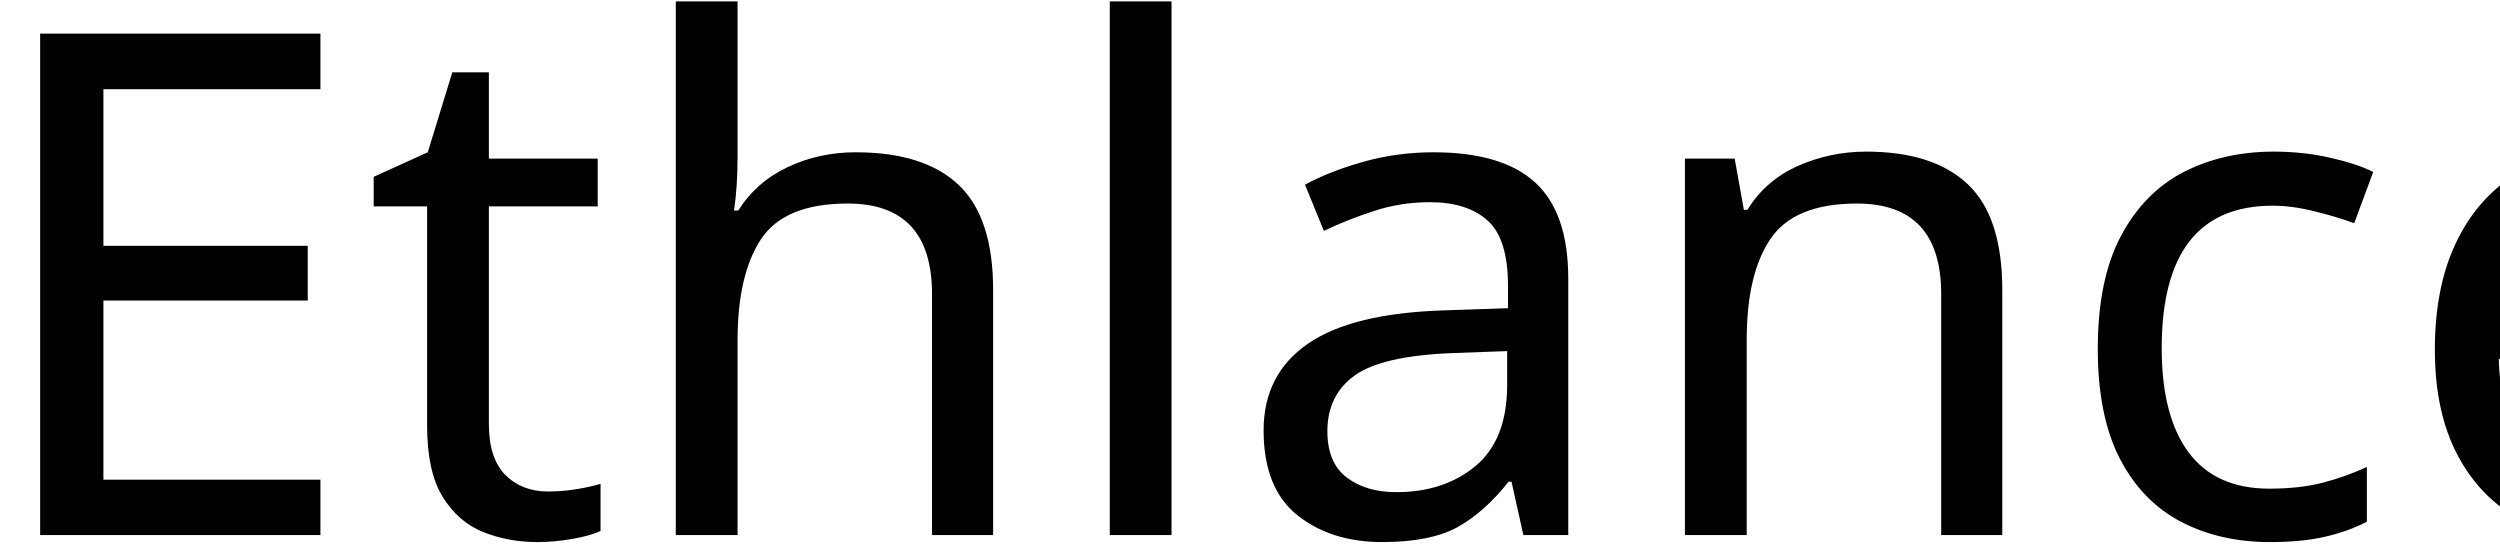
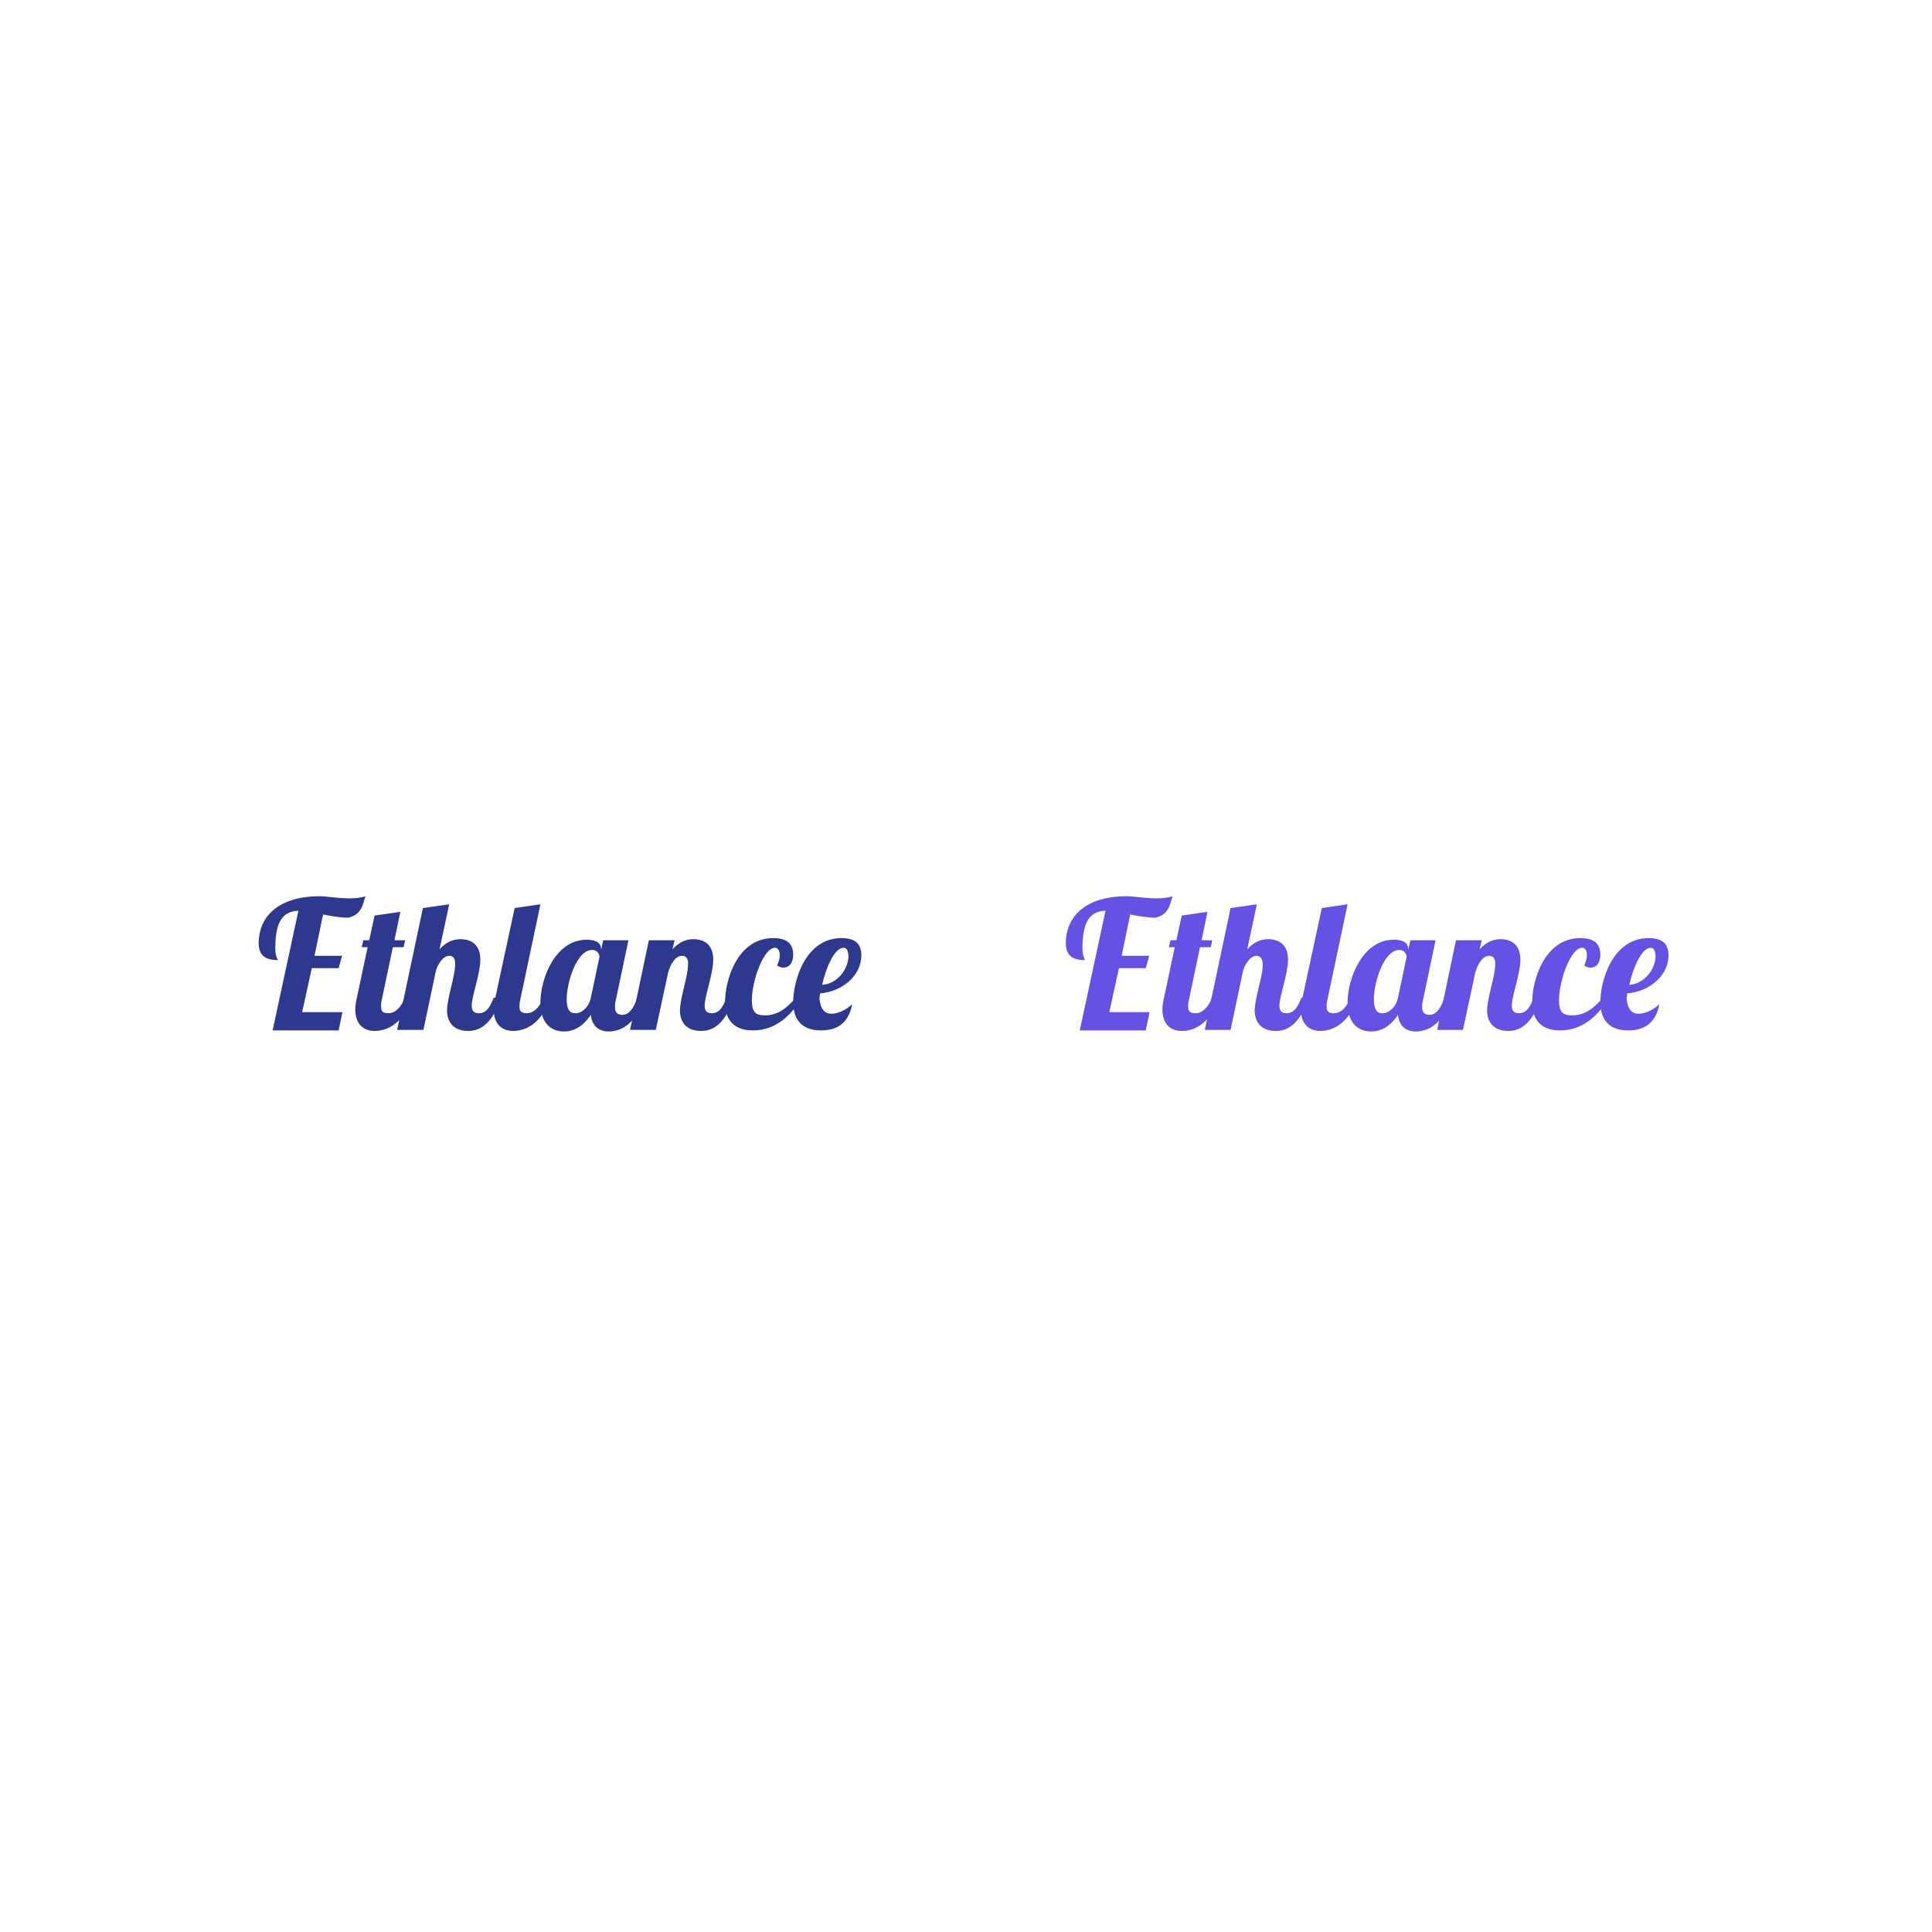
- <svg xmlns="http://www.w3.org/2000/svg" width="234mm" height="51mm" viewBox="0 0 234 51" version="1.1" id="svg8">
-   <defs id="defs2" />
-   <g id="layer1" transform="translate(0,-246)">
-     <text xml:space="preserve" style="font-style:normal;font-variant:normal;font-weight:normal;font-stretch:normal;font-size:65.733px;line-height:125%;font-family:'Yu Gothic UI';-inkscape-font-specification:'Yu Gothic UI';letter-spacing:0px;word-spacing:0px;fill:#000000;fill-opacity:1;stroke:none;stroke-width:3.287px;stroke-linecap:butt;stroke-linejoin:miter;stroke-opacity:1" x="-2.619" y="296.082" id="text4520">
-       <tspan id="tspan4518" x="-2.619" y="296.082" style="font-style:normal;font-variant:normal;font-weight:normal;font-stretch:normal;font-family:'Blenda Script';-inkscape-font-specification:'Blenda Script';stroke-width:3.287px">Ethlance</tspan>
-     </text>
+ <svg xmlns="http://www.w3.org/2000/svg" version="1.1" id="Layer_1" x="0px" y="0px" viewBox="0 0 360 360" style="enable-background:new 0 0 360 360;" xml:space="preserve">
+   <style type="text/css">
+ 	.st0{fill:#2C398F;}
+ 	.st1{fill:#6352E3;}
+ </style>
+   <g>
+     <path class="st0" d="M63.8,177.9l-0.7,2.5h-5l-1.8,8.2h7.5l-0.7,3.4H50.8l4.8-22.3c-2.6,0.1-4.3,1.6-4.3,6.9c0,1.7,0.4,2,0.5,2.3   c-2.3,0-3.6-0.8-3.6-3.2c0-4.4,3.1-8.7,11.4-8.7c1.3,0,3.4,0.4,5.5,0.4c1,0,2.1-0.1,3-0.4c-0.5,1.4-0.6,3.4-3.2,4   c-1.5,0-3.1-0.3-4.7-0.6l-1.6,7.7H63.8z" />
+     <path class="st0" d="M74.6,169.9l-1.1,5.3h2l-0.3,1.3h-2l-2.1,10c-0.1,0.4-0.1,0.8-0.1,1.1c0,0.9,0.4,1.2,1.4,1.2   c1.3,0,2.5-1.3,3-2.9h1.4c-1.9,5.4-5.2,6.2-7,6.2c-2,0-3.6-1.2-3.6-4c0-0.6,0.1-1.4,0.3-2.2l2-9.4h-1.1l0.3-1.3h1.1l1-4.6   L74.6,169.9z" />
+     <path class="st0" d="M83.7,178.1c-1.3,0-2.3,2-2.5,2.9l-2.3,10.9H74l4.8-22.7l4.9-0.7l-1.8,8.4c1.4-1.6,2.9-1.9,3.9-1.9   c2.1,0,3.7,1.1,3.7,3.8c0,2.7-1.6,6.8-1.6,8.6c0,0.8,0.3,1.4,1.3,1.4c1.5,0,2.1-1.2,2.8-2.9h1.4c-1.9,5.5-4.4,6.2-6.2,6.2   c-2.9,0-3.9-1.9-3.9-3.8c0-2.3,1.5-6.4,1.5-8.5C84.9,178.7,84.5,178.1,83.7,178.1z" />
+     <path class="st0" d="M100.7,168.5l-3.8,18c-0.1,0.4-0.1,0.8-0.1,1.1c0,0.9,0.4,1.2,1.4,1.2c1.3,0,2.5-1.3,3-2.9h1.4   c-1.9,5.4-5.2,6.2-7,6.2c-2,0-3.6-1.2-3.6-4c0-0.6,0.1-1.4,0.3-2.2l3.6-16.7L100.7,168.5z" />
+     <path class="st0" d="M117.1,175.2l-2.4,11.4c-0.1,0.4-0.1,0.8-0.1,1.1c0,0.9,0.4,1.4,1.4,1.4c1.3,0,2.2-1.5,2.7-3.1h1.4   c-1.9,5.4-4.9,6.2-6.7,6.2c-1.9,0-3.1-1.1-3.3-3.1c-1,1.5-2.6,3.1-5,3.1c-2.3,0-4.4-1.4-4.4-5.4c0-4.5,2.8-11.7,8.6-11.7   c1.9,0,2.7,0.7,2.7,1.7v0.2l0.4-1.8H117.1z M105.6,186.2c0,2.6,1.1,2.6,1.7,2.6c1,0,2.4-1,2.8-2.9l1.6-7.6c0-0.4-0.3-1.3-1.4-1.3   C107.4,177.1,105.6,183.1,105.6,186.2z" />
+     <path class="st0" d="M127.1,178.1c-1.2,0-2.1,1.4-2.6,3.1l-2.3,10.7h-4.8l3.5-16.7h4.8l-0.4,1.7c1.4-1.6,2.9-1.9,3.9-1.9   c2.1,0,3.7,1.1,3.7,3.8c0,2.7-1.6,6.8-1.6,8.6c0,0.8,0.3,1.4,1.3,1.4c1.5,0,2.1-1.2,2.8-2.9h1.4c-1.9,5.5-4.4,6.2-6.2,6.2   c-2.9,0-3.9-1.9-3.9-3.8c0-2.3,1.5-6.4,1.5-8.5C128.3,178.7,127.9,178.1,127.1,178.1z" />
+     <path class="st0" d="M145.3,178c0-0.8-0.3-1.4-0.9-1.4c-2.1,0-4.3,6.1-4.3,9.8c0,2.3,0.8,2.8,2.4,2.8c2.6,0,4.2-1.5,5.9-3.4h1.1   c-1.9,3.1-4.7,6.2-9.2,6.2c-3.1,0-5.2-1.5-5.2-5.3c0-3.9,2.2-11.9,9-11.9c3,0,3.7,1.5,3.7,3.1c0,1.6-0.8,2.4-1.8,2.4   c-0.4,0-0.8-0.1-1.2-0.4C145.1,179.2,145.3,178.6,145.3,178z" />
+     <path class="st0" d="M154.9,188.9c1.3,0,2.9-0.8,3.9-1.8c-0.7,3.8-3.1,4.9-5.8,4.9c-3.1,0-5.2-1.5-5.2-5.3c0-3.8,2.2-11.9,9-11.9   c3,0,3.7,1.5,3.7,3.2c0,3.9-3.7,6.8-7.7,7.1c0,0.3-0.1,0.7-0.1,1C152.9,188.2,153.8,188.9,154.9,188.9z M157.2,176.6   c-1.7,0-3.3,3.7-4,6.9c2.6-0.1,4.9-2.7,4.9-5.5C158,177.2,157.8,176.6,157.2,176.6z" />
+   </g>
+   <g>
+     <path class="st1" d="M214.2,177.9l-0.7,2.5h-5l-1.8,8.2h7.5l-0.7,3.4h-12.3l4.8-22.3c-2.6,0.1-4.3,1.6-4.3,6.9c0,1.7,0.4,2,0.5,2.3   c-2.3,0-3.6-0.8-3.6-3.2c0-4.4,3.1-8.7,11.4-8.7c1.3,0,3.4,0.4,5.5,0.4c1,0,2.1-0.1,3-0.4c-0.5,1.4-0.6,3.4-3.2,4   c-1.5,0-3.1-0.3-4.7-0.6l-1.6,7.7H214.2z" />
+     <path class="st1" d="M225,169.9l-1.1,5.3h2l-0.3,1.3h-2l-2.1,10c-0.1,0.4-0.1,0.8-0.1,1.1c0,0.9,0.4,1.2,1.4,1.2   c1.3,0,2.5-1.3,3-2.9h1.4c-1.9,5.4-5.2,6.2-7,6.2c-2,0-3.6-1.2-3.6-4c0-0.6,0.1-1.4,0.3-2.2l2-9.4h-1.1l0.3-1.3h1.1l1-4.6   L225,169.9z" />
+     <path class="st1" d="M234.1,178.1c-1.3,0-2.3,2-2.5,2.9l-2.3,10.9h-4.8l4.8-22.7l4.9-0.7l-1.8,8.4c1.4-1.6,2.9-1.9,3.9-1.9   c2.1,0,3.7,1.1,3.7,3.8c0,2.7-1.6,6.8-1.6,8.6c0,0.8,0.3,1.4,1.3,1.4c1.5,0,2.1-1.2,2.8-2.9h1.4c-1.9,5.5-4.4,6.2-6.2,6.2   c-2.9,0-3.9-1.9-3.9-3.8c0-2.3,1.5-6.4,1.5-8.5C235.3,178.7,234.9,178.1,234.1,178.1z" />
+     <path class="st1" d="M251.1,168.5l-3.8,18c-0.1,0.4-0.1,0.8-0.1,1.1c0,0.9,0.4,1.2,1.4,1.2c1.3,0,2.5-1.3,3-2.9h1.4   c-1.9,5.4-5.2,6.2-7,6.2c-2,0-3.6-1.2-3.6-4c0-0.6,0.1-1.4,0.3-2.2l3.6-16.7L251.1,168.5z" />
+     <path class="st1" d="M267.5,175.2l-2.4,11.4c-0.1,0.4-0.1,0.8-0.1,1.1c0,0.9,0.4,1.4,1.4,1.4c1.3,0,2.2-1.5,2.7-3.1h1.4   c-1.9,5.4-4.9,6.2-6.7,6.2c-1.9,0-3.1-1.1-3.3-3.1c-1,1.5-2.6,3.1-5,3.1c-2.3,0-4.4-1.4-4.4-5.4c0-4.5,2.8-11.7,8.6-11.7   c1.9,0,2.7,0.7,2.7,1.7v0.2l0.4-1.8H267.5z M256,186.2c0,2.6,1.1,2.6,1.7,2.6c1,0,2.4-1,2.8-2.9l1.6-7.6c0-0.4-0.3-1.3-1.4-1.3   C257.8,177.1,256,183.1,256,186.2z" />
+     <path class="st1" d="M277.5,178.1c-1.2,0-2.1,1.4-2.6,3.1l-2.3,10.7h-4.8l3.5-16.7h4.8l-0.4,1.7c1.4-1.6,2.9-1.9,3.9-1.9   c2.1,0,3.7,1.1,3.7,3.8c0,2.7-1.6,6.8-1.6,8.6c0,0.8,0.3,1.4,1.3,1.4c1.5,0,2.1-1.2,2.8-2.9h1.4c-1.9,5.5-4.4,6.2-6.2,6.2   c-2.9,0-3.9-1.9-3.9-3.8c0-2.3,1.5-6.4,1.5-8.5C278.7,178.7,278.3,178.1,277.5,178.1z" />
+     <path class="st1" d="M295.7,178c0-0.8-0.3-1.4-0.9-1.4c-2.1,0-4.3,6.1-4.3,9.8c0,2.3,0.8,2.8,2.4,2.8c2.6,0,4.2-1.5,5.9-3.4h1.1   c-1.9,3.1-4.7,6.2-9.2,6.2c-3.1,0-5.2-1.5-5.2-5.3c0-3.9,2.2-11.9,9-11.9c3,0,3.7,1.5,3.7,3.1c0,1.6-0.8,2.4-1.8,2.4   c-0.4,0-0.8-0.1-1.2-0.4C295.5,179.2,295.7,178.6,295.7,178z" />
+     <path class="st1" d="M305.3,188.9c1.3,0,2.9-0.8,3.9-1.8c-0.7,3.8-3.1,4.9-5.8,4.9c-3.1,0-5.2-1.5-5.2-5.3c0-3.8,2.2-11.9,9-11.9   c3,0,3.7,1.5,3.7,3.2c0,3.9-3.7,6.8-7.7,7.1c0,0.3-0.1,0.7-0.1,1C303.3,188.2,304.2,188.9,305.3,188.9z M307.6,176.6   c-1.7,0-3.3,3.7-4,6.9c2.6-0.1,4.9-2.7,4.9-5.5C308.4,177.2,308.2,176.6,307.6,176.6z" />
  </g>
</svg>
